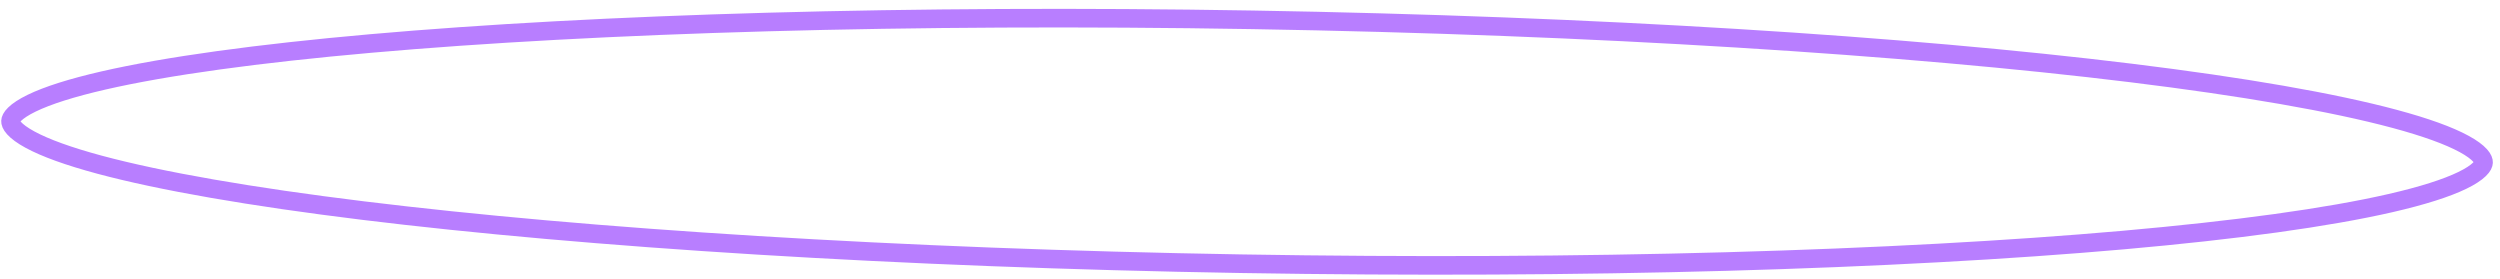
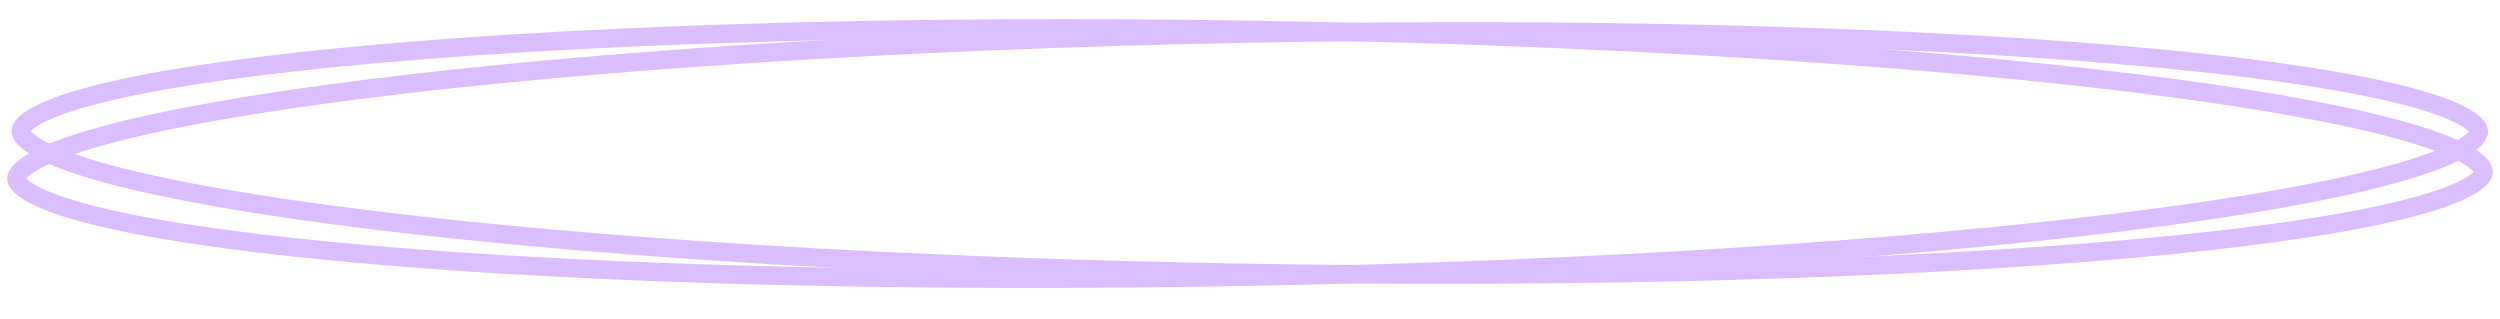
- <svg xmlns="http://www.w3.org/2000/svg" width="242" height="27" viewBox="0 0 242 27" fill="none">
-   <path d="M121.264 1.919C154.545 2.477 184.594 4.402 206.27 7.061C217.114 8.392 225.832 9.902 231.804 11.508C234.797 12.313 237.052 13.129 238.529 13.934C239.269 14.337 239.769 14.714 240.07 15.047C240.368 15.377 240.415 15.6 240.409 15.729C240.403 15.857 240.335 16.078 240.007 16.397C239.676 16.72 239.141 17.079 238.365 17.456C236.814 18.21 234.487 18.95 231.424 19.654C225.312 21.058 216.466 22.274 205.516 23.239C183.625 25.169 153.443 26.086 120.163 25.528C86.882 24.971 56.833 23.045 35.157 20.386C24.313 19.055 15.595 17.545 9.623 15.939C6.63 15.134 4.376 14.317 2.898 13.512C2.158 13.109 1.658 12.733 1.357 12.4C1.059 12.07 1.012 11.848 1.018 11.719C1.024 11.59 1.092 11.369 1.42 11.05C1.751 10.727 2.286 10.368 3.062 9.99C4.613 9.236 6.94 8.497 10.003 7.793C16.115 6.39 24.961 5.174 35.911 4.208C57.802 2.278 87.984 1.362 121.264 1.919Z" stroke="#B87EFF" stroke-width="1.8" />
+ <svg xmlns="http://www.w3.org/2000/svg" width="243" height="31" viewBox="0 0 243 31" fill="none">
+   <g opacity="0.5">
+     <path d="M120.625 3.269C153.9 2.624 184.088 3.461 205.993 5.334C216.951 6.27 225.805 7.463 231.928 8.851C234.997 9.546 237.33 10.279 238.886 11.029C239.665 11.405 240.202 11.762 240.536 12.084C240.866 12.402 240.936 12.623 240.943 12.752C240.951 12.882 240.905 13.105 240.609 13.435C240.311 13.769 239.815 14.147 239.078 14.552C237.606 15.36 235.359 16.182 232.372 16.995C226.413 18.617 217.707 20.15 206.874 21.509C185.219 24.225 155.185 26.231 121.91 26.876C88.636 27.521 58.447 26.682 36.542 24.81C25.585 23.873 16.73 22.68 10.607 21.293C7.538 20.598 5.206 19.864 3.649 19.114C2.87 18.739 2.333 18.382 1.999 18.06C1.668 17.741 1.599 17.52 1.592 17.391C1.585 17.262 1.63 17.039 1.925 16.708C2.223 16.374 2.72 15.997 3.458 15.592C4.929 14.784 7.177 13.961 10.163 13.149C16.122 11.527 24.829 9.994 35.662 8.635C57.316 5.918 87.35 3.914 120.625 3.269Z" stroke="#B87EFF" stroke-width="1.8" />
+     <path d="M122.264 2.919C155.545 3.477 185.594 5.402 207.27 8.062C218.114 9.392 226.832 10.902 232.804 12.508C235.797 13.313 238.052 14.129 239.529 14.934C240.269 15.337 240.769 15.714 241.07 16.047C241.368 16.377 241.415 16.6 241.409 16.729C241.403 16.857 241.335 17.078 241.007 17.397C240.676 17.72 240.141 18.079 239.365 18.456C237.814 19.21 235.487 19.95 232.424 20.654C226.312 22.058 217.466 23.274 206.516 24.239C184.625 26.169 154.443 27.086 121.163 26.528C87.882 25.971 57.833 24.045 36.157 21.386C25.313 20.055 16.595 18.545 10.623 16.939C7.63 16.134 5.376 15.317 3.898 14.512C3.158 14.109 2.658 13.733 2.357 13.4C2.059 13.07 2.012 12.848 2.018 12.719C2.024 12.59 2.092 12.369 2.42 12.05C2.751 11.727 3.286 11.368 4.062 10.99C5.613 10.236 7.94 9.497 11.003 8.793C17.115 7.39 25.961 6.174 36.911 5.208C58.802 3.278 88.984 2.362 122.264 2.919Z" stroke="#B87EFF" stroke-width="1.8" />
+   </g>
</svg>
